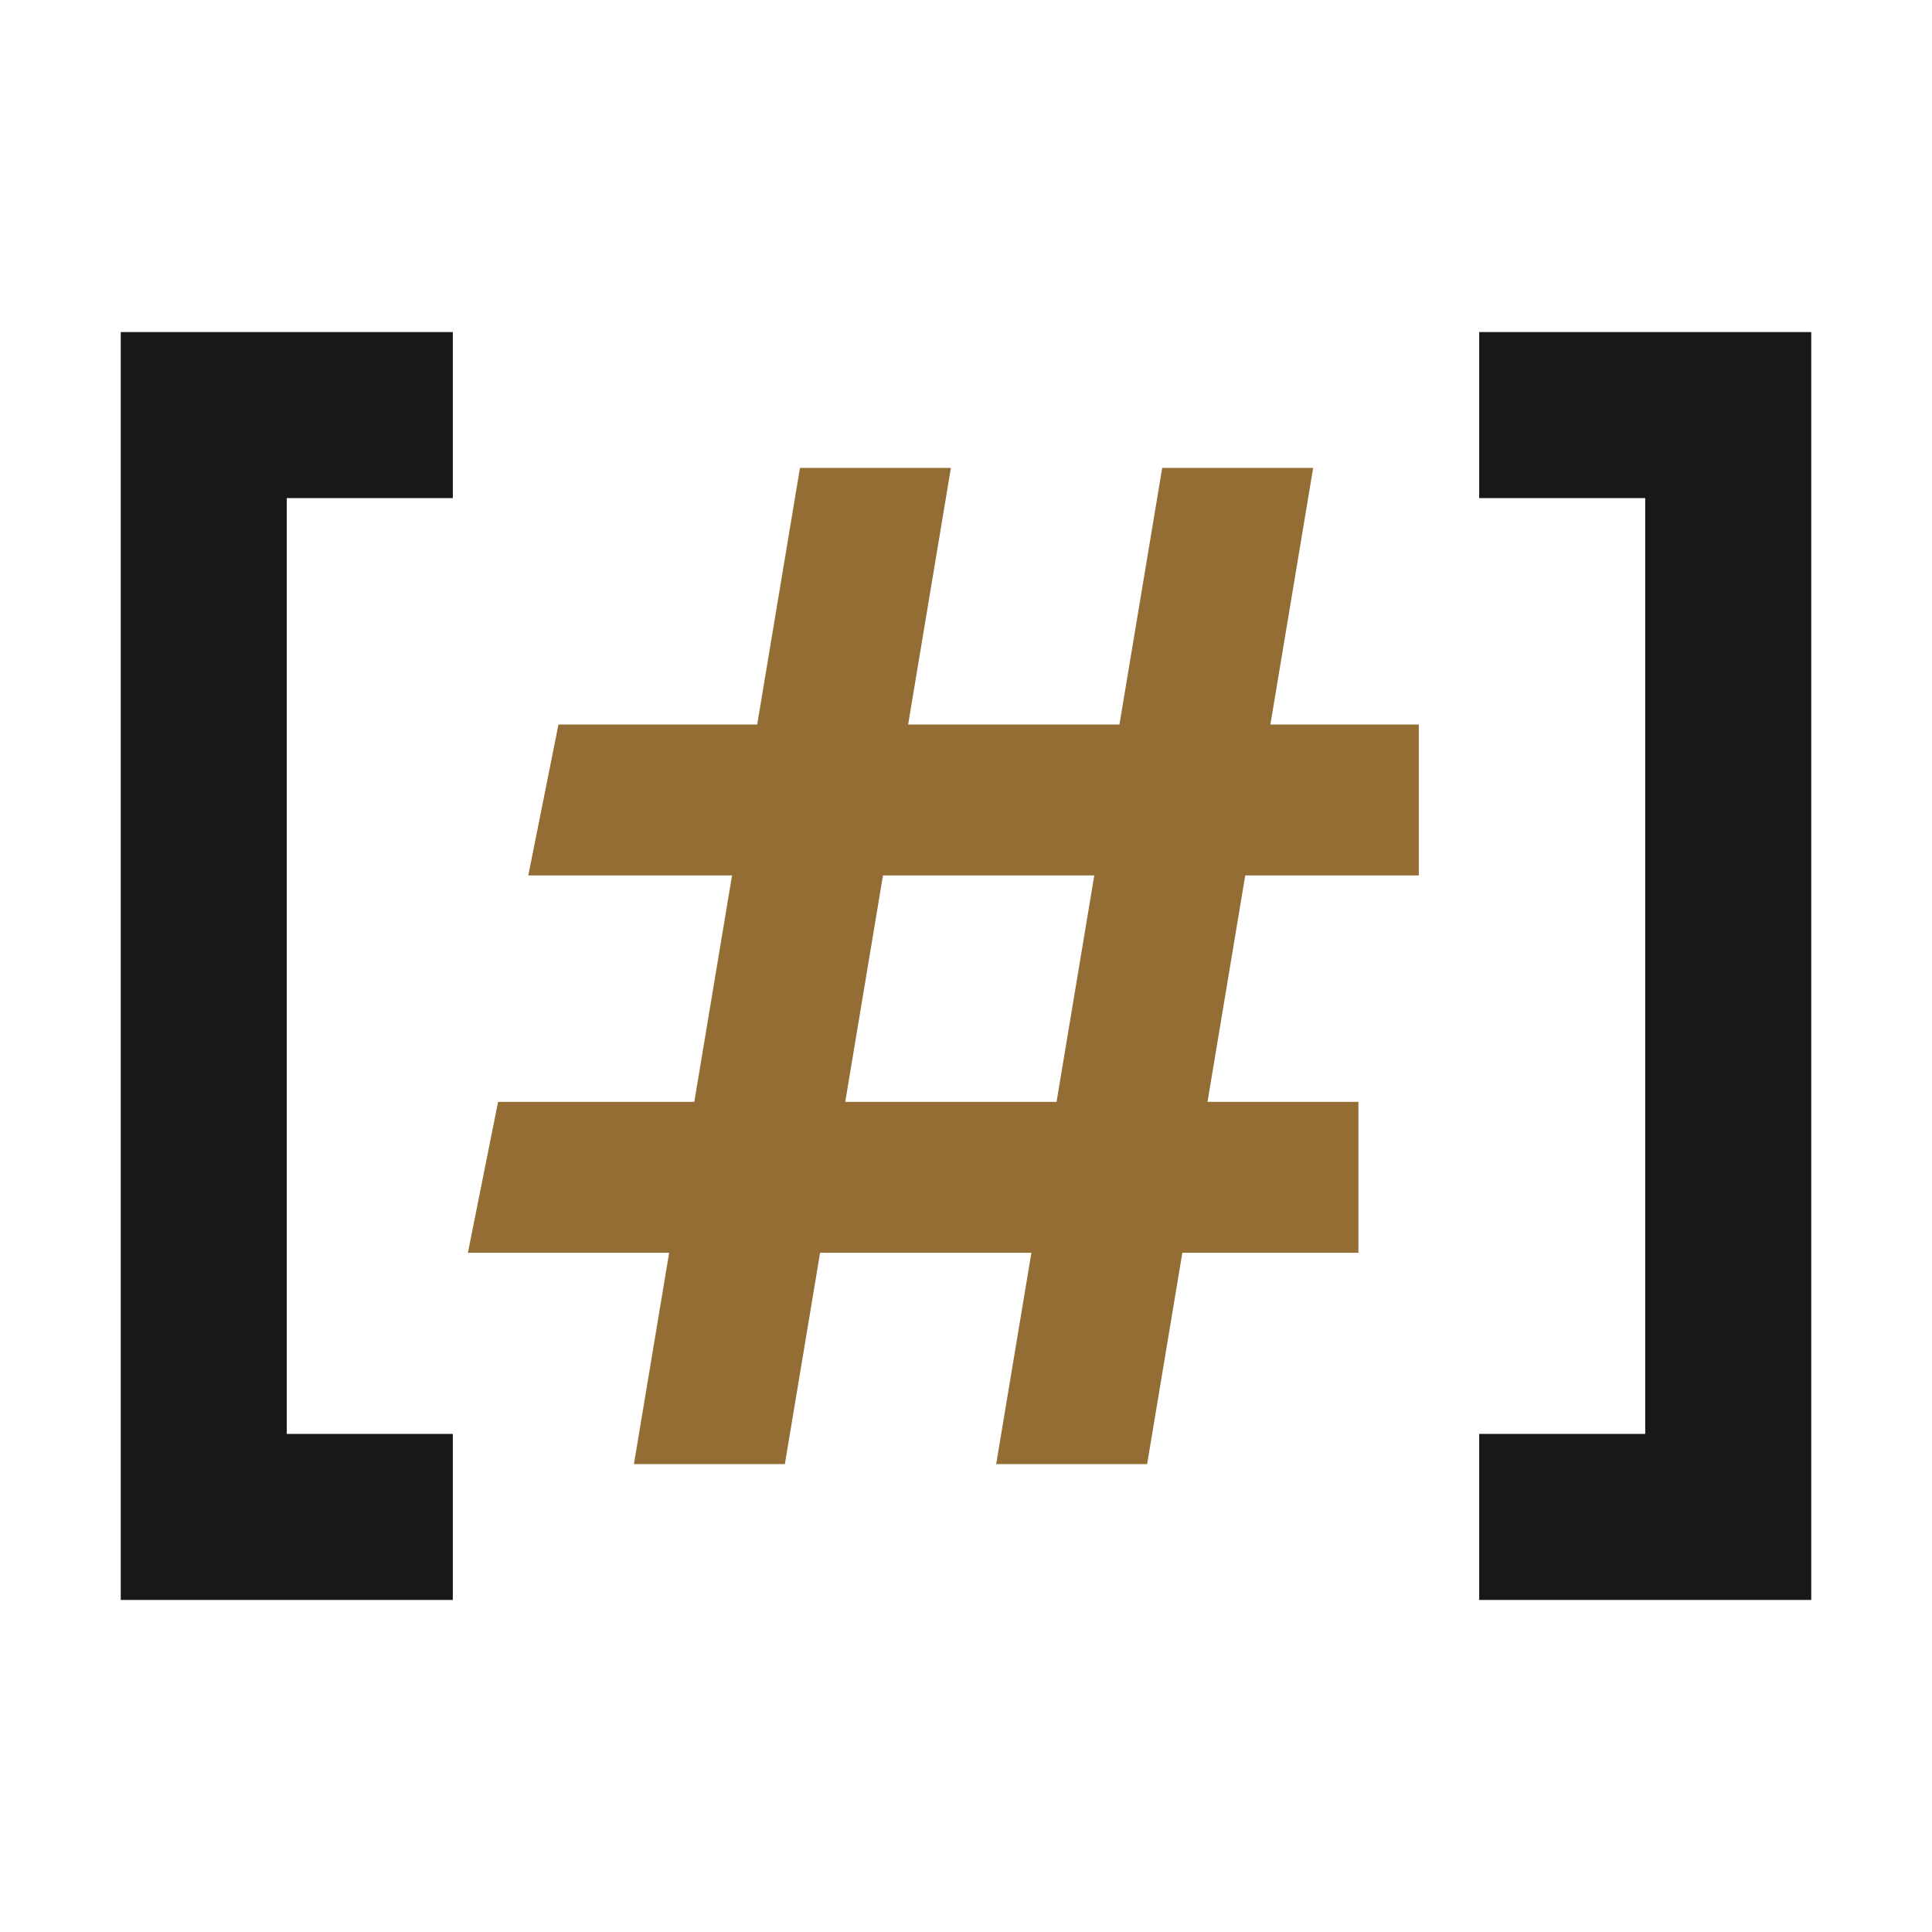
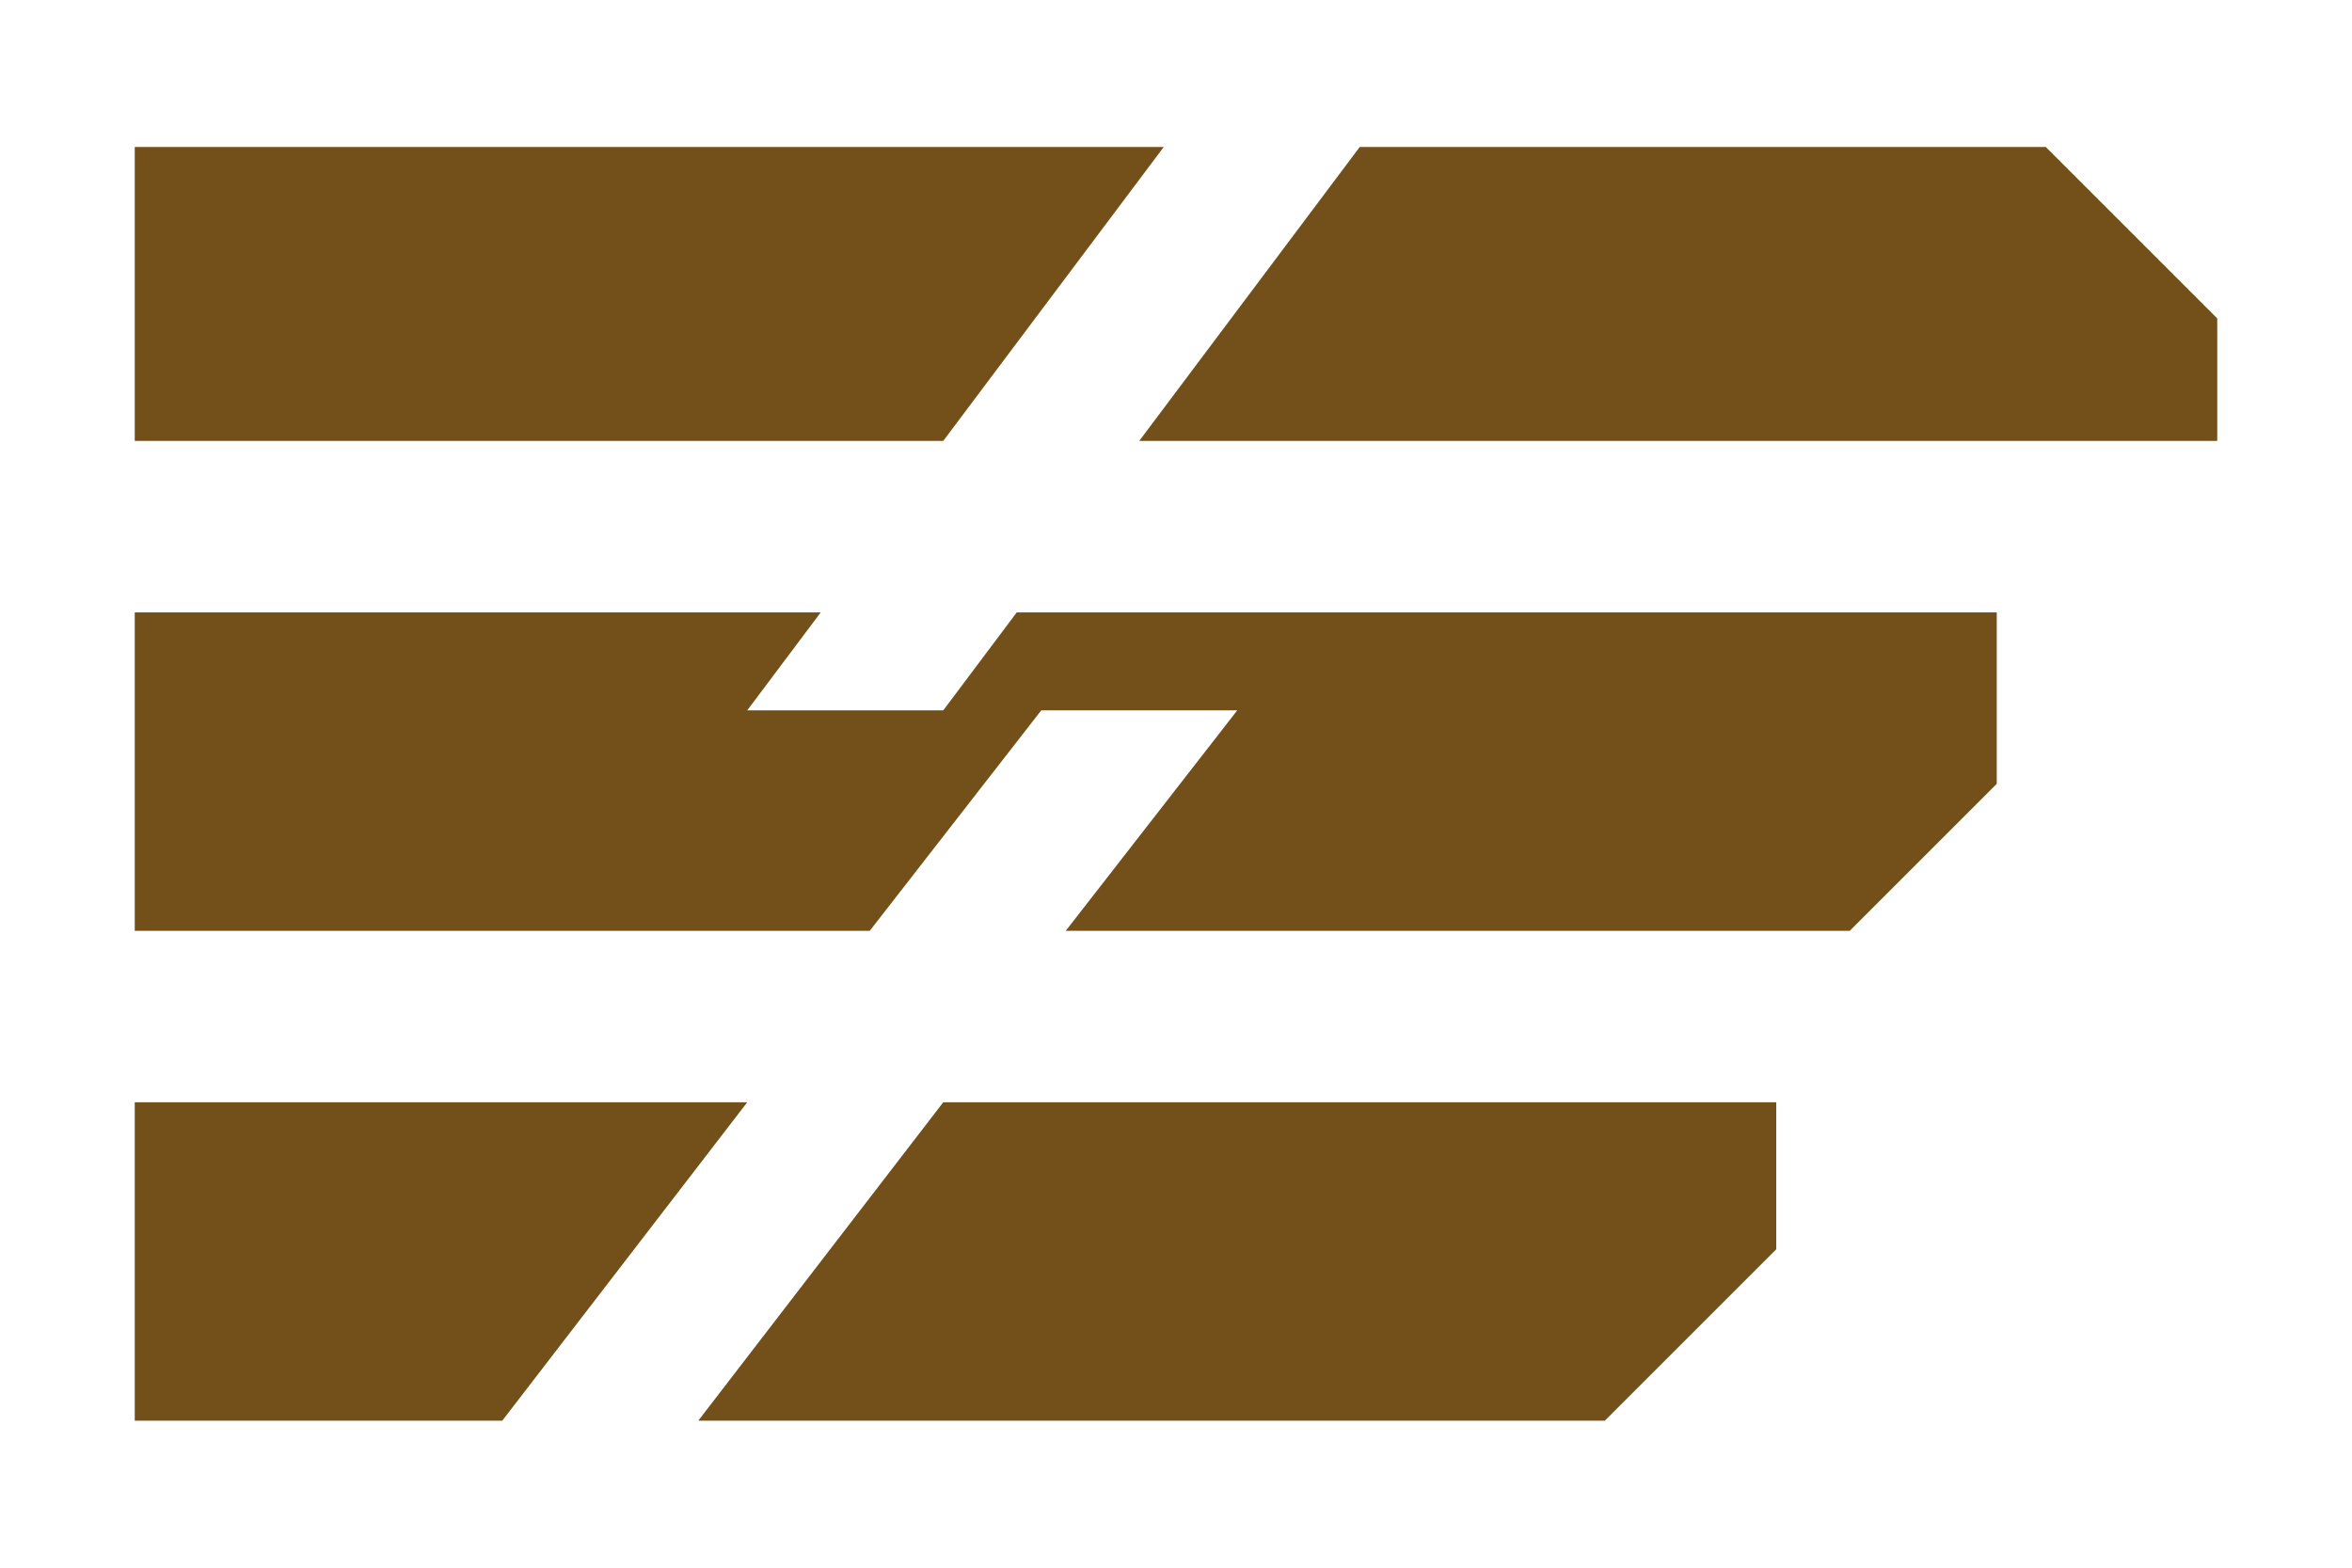
- <svg xmlns="http://www.w3.org/2000/svg" width="128" height="128" viewBox="0 0 128 128" role="img" aria-labelledby="symbol-light-title symbol-light-desc">
-   <path d="M8 22H30V33H19V95H30V106H8Z M98 22H120V106H98V95H109V33H98Z" fill="#171819" />
-   <path d="M53 31H63L52 97H42Z M77 31H87L76 97H66Z" fill="#946d34" />
-   <path d="M37 48H94V58H35Z M33 73H90V83H31Z" fill="#946d34" />
+ <svg xmlns="http://www.w3.org/2000/svg" width="96" height="64" viewBox="0 0 96 64" role="img" aria-label="DeckMark Relay">
+   <path transform="translate(-3.5 -18) scale(1)" fill="#735019" d="M9 24H51L42 36H9Z M59 24H87L94 31V36H50Z M9 43H37L34 47H46L39 56H9Z M45 43H85V50L79 56H47L54 47H42Z M9 63H34L24 76H9Z M42 63H76V69L69 76H32Z" />
</svg>
